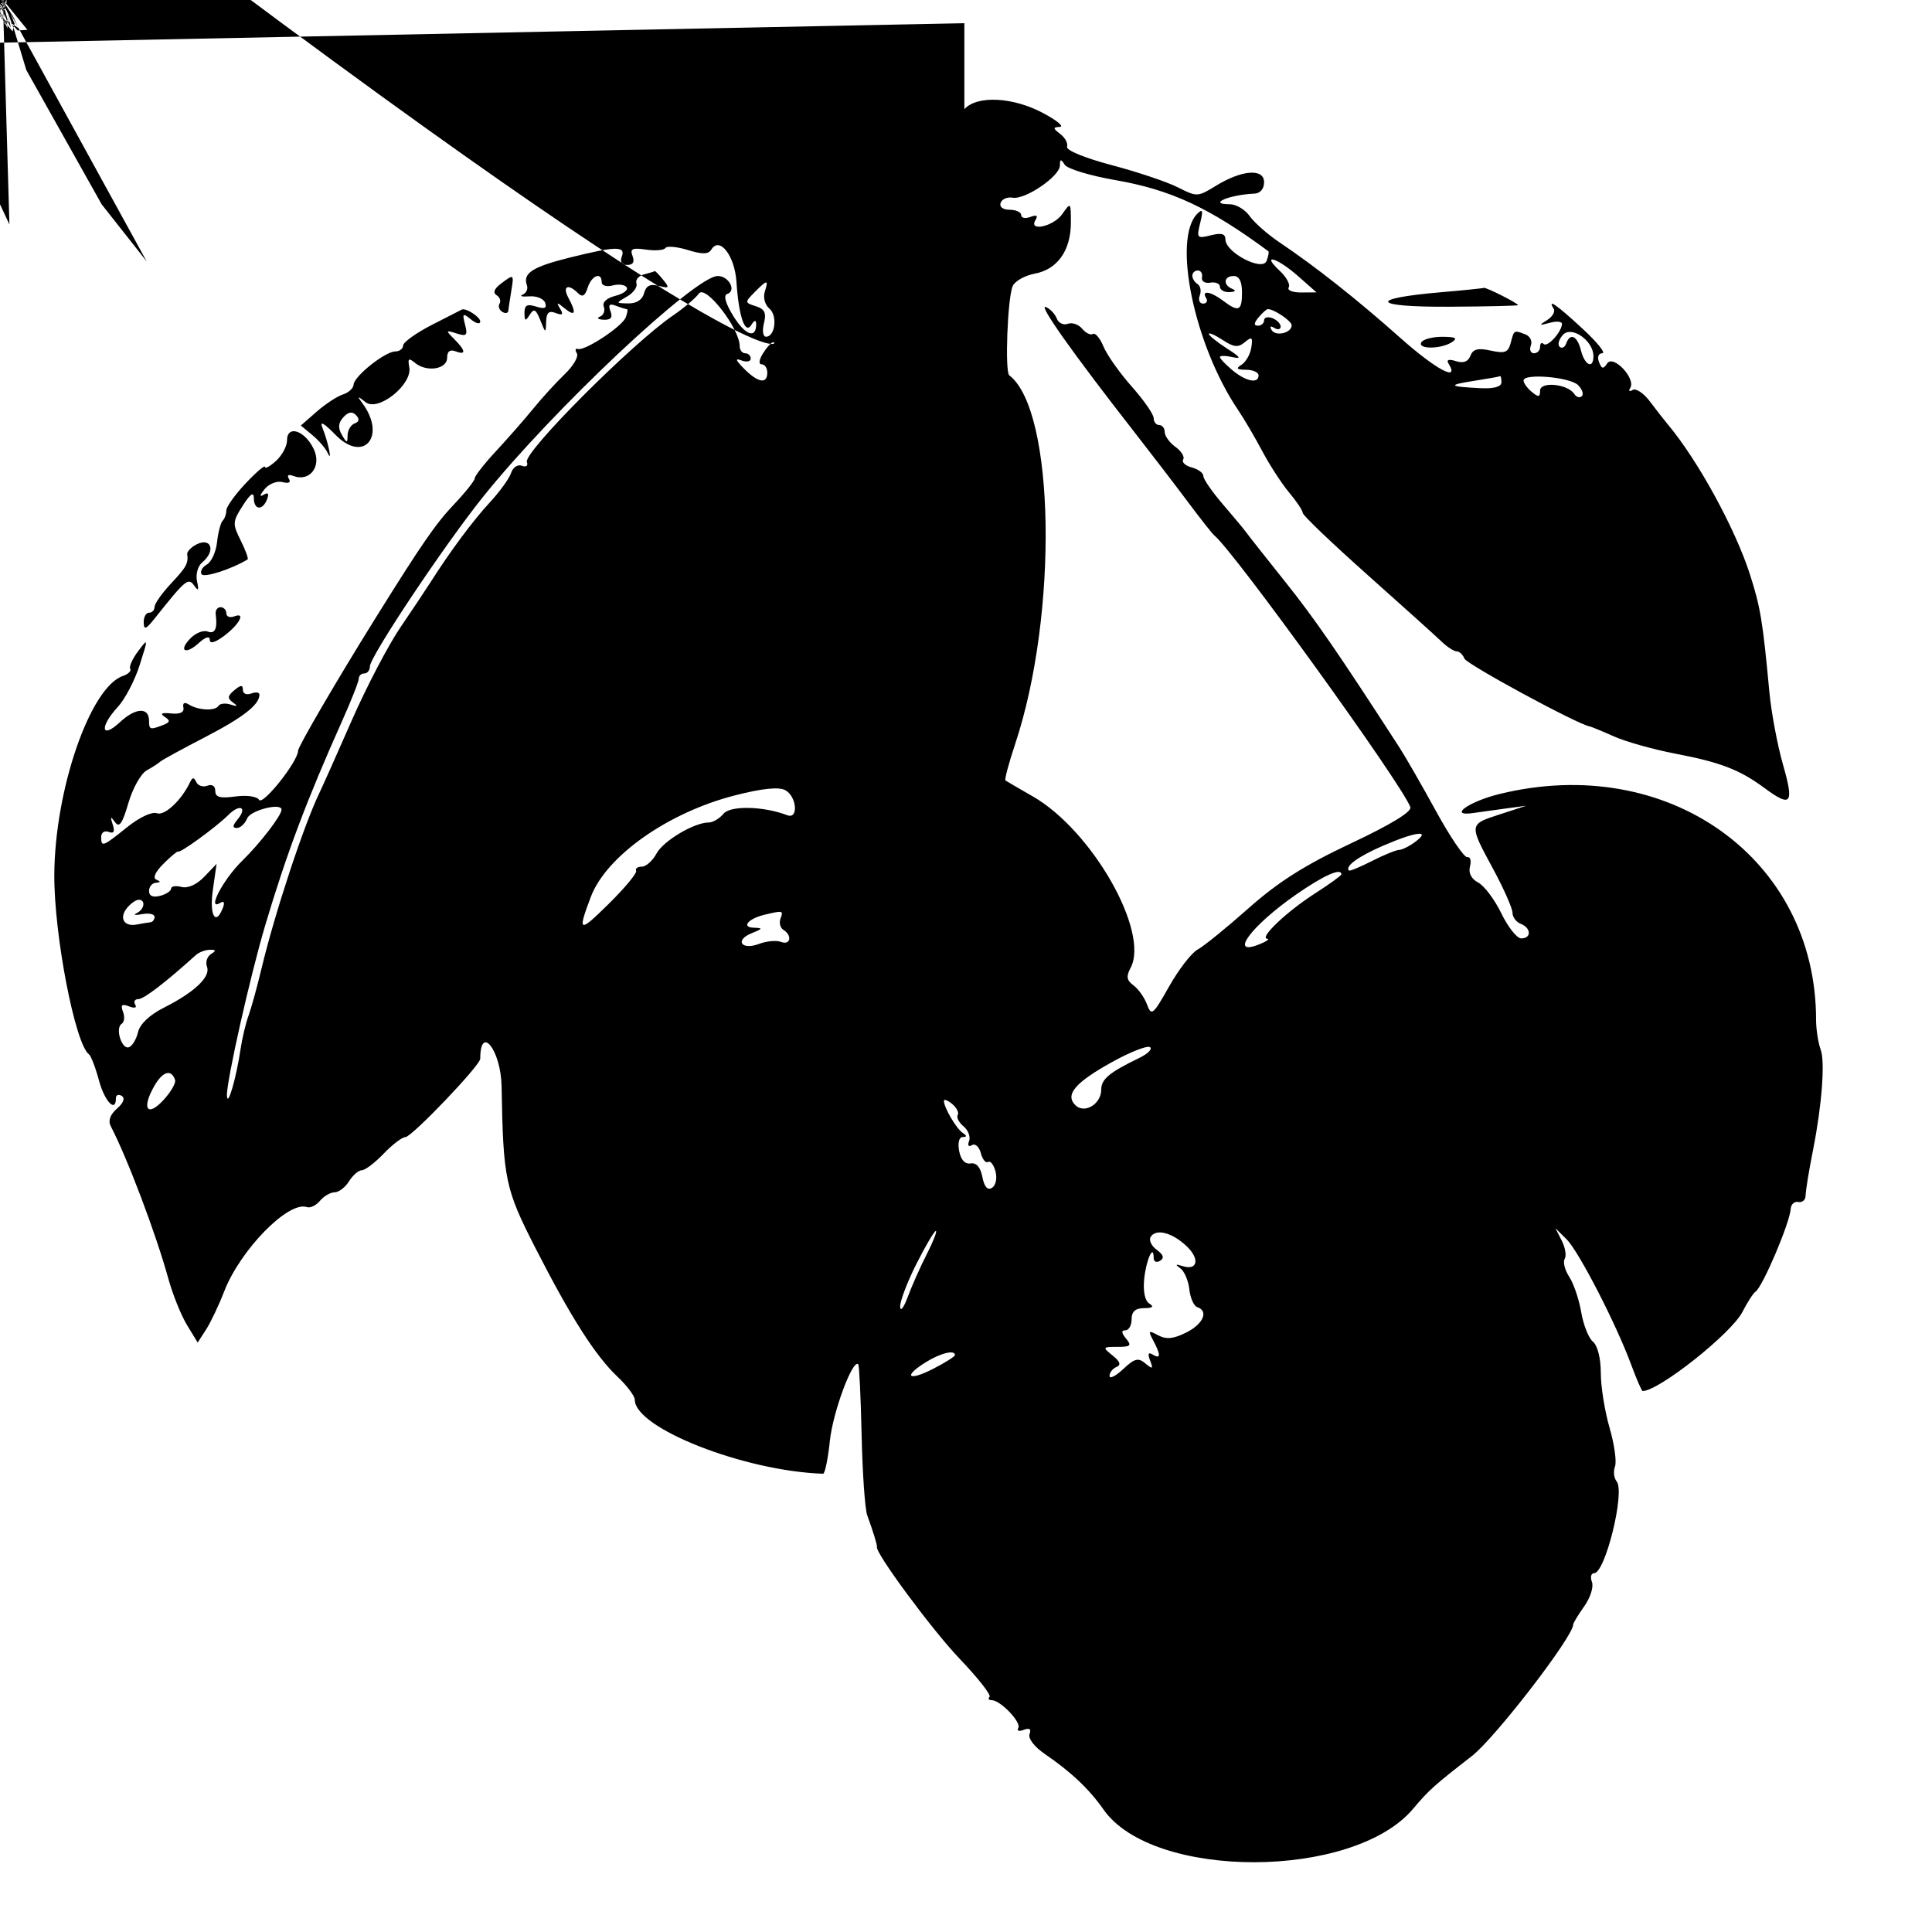
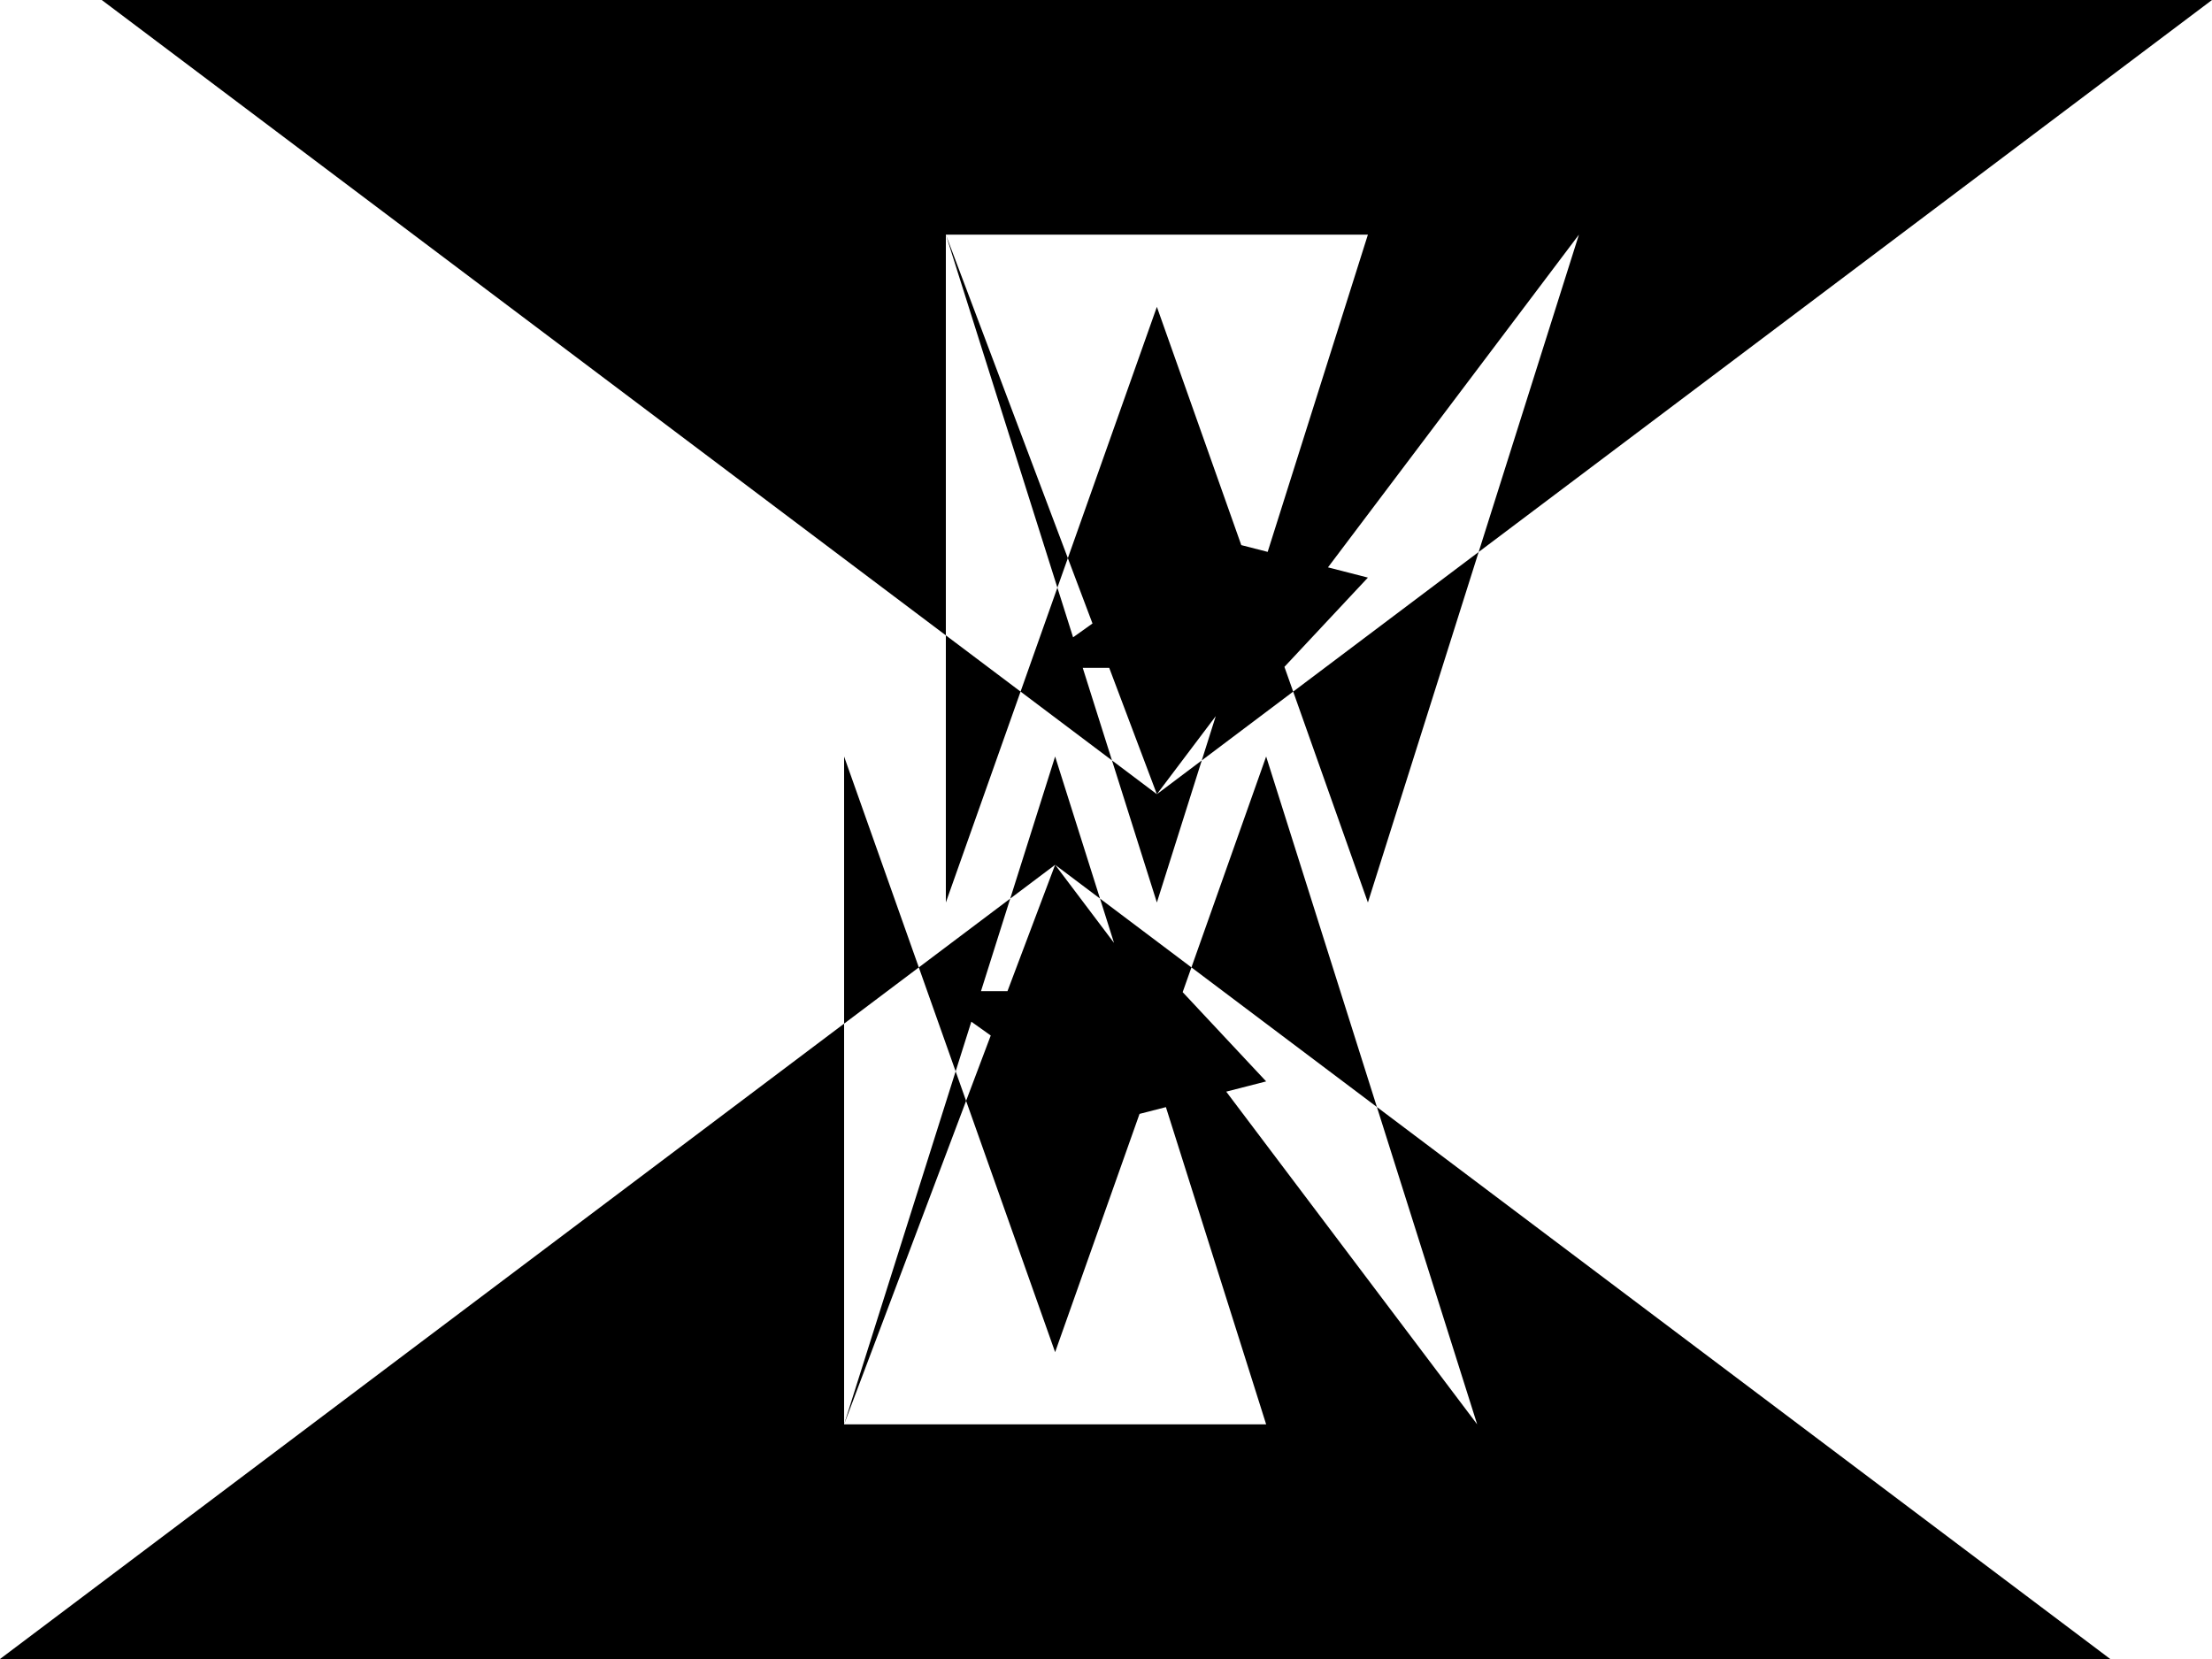
- <svg xmlns="http://www.w3.org/2000/svg" width="350" height="350" viewBox="0 0 350 350">
-   <path fill-rule="evenodd" d="M174.703 4.204-3.056 7.796-1.681 3.592-3.11 7.58-3.177 8.862-.066 1.283-.432 2.782-.812 3.332-.916 1.327-3.602 10.106-4.436 14.5-2.142 11.288-1.167 34.525 1.707 40.655.555 1.185.662 2.717.237 3.404-.532.862-.365.998.54.439.977-.604 1.168-.26.748 1.347-.311 1.187-.156 1.906.342 1.597.499-.308.907.54.907 1.885 0 1.344.639 3.677 1.421 5.183.781 1.506 1.155 3.432.83 4.278-.388 1.011-.189 1.291.579.817.668-.413 1.17-.155 1.17.601 0 .728.89 2.984 1.978 5.014 1.392 2.597 1.643 3.896.848 4.387-.793.491-.686 1.025.361 1.796.82.603 2.327 2.897 3.35 5.097 1.906 4.102 3.206 5.518 4.963 5.406.55-.035.438-.291-.25-.568-.687-.278-1.25-1.319-1.25-2.314 0-.996-.704-2.08-1.563-2.41-.86-.33-1.284-1.053-.941-1.607.342-.554.239-1.007-.23-1.007-.468 0-1.421-2.132-2.118-4.737-.697-2.605-2.01-5.558-2.918-6.561-1.325-1.464-1.391-1.984-.337-2.636 1.083-.669 1.079-1.229-.021-3.189-1.454-2.591-2.028-6.091-.883-5.384.393.243 1.523 2.594 2.512 5.224 4.769 12.691 18.416 37.012 26.577 47.364 1.867 2.369 2.637 4.292 2.274 5.681-.59 2.257-3.173 2.014-4.652-.437-1.653-2.739-2.685-1.196-1.165 1.743.873 1.687 1.37 3.6 1.105 4.25-.352.864-.503.846-.561-.068-.141-2.23-2.077-1.32-2.129 1-.042 1.93-24.339-45.407-27.606-53.785-2.828-7.253-7.18-23.427-7.597-28.237-.252-2.9-.69-5.505-.975-5.789-1.552-1.552-23.765 8.871-29.42 13.804-2.577 2.248-3.518 2.686-3.039 1.414.383-1.013.959-2.893 1.282-4.178.322-1.284 1.177-2.561 1.901-2.839.723-.278 1.642-1.998 2.041-3.822.399-1.825 2.467-6.985 4.594-11.468 2.128-4.482 3.869-9.172 3.869-10.421 0-1.249.595-2.982 1.322-3.85.728-.869 1.934-3.604 2.68-6.079.747-2.475 1.704-4.968 2.126-5.539.422-.572 1.215-2.822 1.763-5a295.789 295.789 0 0 1 2.145-7.961c2.611-9.081 2.308-12.444-.836-9.3-.933.933-1.215.767-1.269-.75-.038-1.073-.232-3.187-.432-4.7-.199-1.513.057-2.75.569-2.75.513 0 .932-.436.932-.969 0-.532-.579-.746-1.286-.475-.786.302-1.285-.292-1.285-1.531 0-1.114.578-2.025 1.285-2.025s1.286.42 1.286.933c0 .513.9 1.218 2 1.567s2 1.081 2 1.626c0 .546-.52.671-1.155.279-.634-.393-.889-.286-.565.238.323.524.199 1.582-.276 2.351-.948 1.534.461 5.006 2.031 5.006.531 0 .965-1.152.965-2.559 0-1.77-.385-2.334-1.25-1.828-.687.402-.518-.134.377-1.191C139.686 72.58 141.361 62 140.094 62c-.337 0-1.175.9-1.862 2-.74 1.186-.838 2-.24 2 .554 0 1.008.675 1.008 1.5 0 2.124-1.64 1.86-4.174-.674-1.585-1.585-1.72-1.999-.5-1.531.921.353 1.674.206 1.674-.326 0-.533-.45-.969-1-.969s-1-.587-1-1.304c0-3.179-6.182-11.168-7.377-9.533-.636.869-2.731 2.65-4.656 3.959-7.416 5.038-27.171 24.837-26.518 26.577.258.689-.128.977-.91.678-.754-.29-1.622.29-1.95 1.301-.326 1.002-2.054 3.397-3.841 5.322-3.024 3.258-7.2 8.878-10.748 14.467-.825 1.299-3.287 4.988-5.471 8.198-2.185 3.209-6.145 10.785-8.801 16.835-2.657 6.05-5.267 11.9-5.8 13-2.878 5.932-8.158 21.929-10.561 32-.788 3.3-1.843 7.125-2.346 8.5-.503 1.375-1.147 4.075-1.432 6-.791 5.343-2.372 10.767-2.478 8.5-.117-2.507 4.199-21.69 6.974-31 3.842-12.887 7.492-22.58 13.863-36.82 1.679-3.751 3.052-7.238 3.052-7.75 0-.511.45-.93 1-.93s1.001-.562 1.002-1.25c.002-1.783 13.403-21.872 20.502-30.736C100.047 74.353 125.923 50 130.02 50c2.023 0 3.446 2.678 1.728 3.251-.739.246-.337 1.678 1.142 4.07 2.127 3.442 4.13 4.112 4.095 1.37-.01-.78-.317-.715-.891.191-1.126 1.779-2.26-1.537-2.681-7.845-.316-4.725-3.046-8.248-4.531-5.847-.554.897-1.617.92-4.308.094-1.964-.603-3.778-.763-4.029-.357-.251.407-1.833.538-3.514.291-2.5-.367-2.944-.154-2.437 1.167.409 1.066.084 1.615-.956 1.615-.989 0-1.361-.558-1-1.5.749-1.951-1.035-1.92-9.432.164-6.753 1.676-8.549 2.84-7.752 5.021.239.652-.104 1.411-.76 1.687-.657.276-.119.417 1.196.315 1.314-.103 2.605.423 2.868 1.168.347.983-.102 1.171-1.64.683-1.629-.518-2.114-.254-2.103 1.145.013 1.513.172 1.57.949.341.762-1.205 1.114-1.022 1.921 1 .951 2.382.991 2.391 1.052.257.047-1.647.491-2.054 1.727-1.58 1.248.479 1.45.284.808-.781-.731-1.212-.608-1.219.836-.048 1.928 1.565 2.162.875.657-1.938-1.122-2.095-.044-2.613 1.736-.833.801.801 1.282.528 1.767-1 .698-2.199 2.532-2.912 2.532-.984 0 .624.882.886 1.999.594 1.099-.288 2.243-.129 2.541.354.298.482-.628 1.17-2.059 1.529-1.585.398-2.404 1.165-2.097 1.965.277.721-.034 1.53-.69 1.797-.657.268-.358.522.663.565 1.31.056 1.675-.395 1.239-1.532-.453-1.18-.192-1.448.974-1 .877.336 1.768.611 1.98.611.213 0 .132.666-.181 1.48-.641 1.67-7.428 6.151-8.693 5.739-.454-.148-.532.205-.174.784.358.579-.627 2.277-2.188 3.775-1.56 1.497-4.119 4.297-5.686 6.222-1.567 1.925-4.599 5.386-6.738 7.691-2.14 2.305-3.89 4.538-3.89 4.962 0 .424-1.725 2.588-3.833 4.809-3.238 3.412-5.824 7.164-14.157 20.538C61.098 123.095 54 135.252 54 135.997c0 1.926-6.393 9.985-7.062 8.903-.389-.63-2.225-.89-4.308-.609-2.775.374-3.63.136-3.63-1.008 0-.89-.582-1.274-1.435-.946-.79.303-1.69.013-2-.643-.437-.923-.693-.922-1.132.006-1.545 3.272-4.634 6.16-6.021 5.628-.871-.334-3.165.746-5.404 2.545-4.429 3.56-4.675 3.65-4.675 1.722 0-.772.605-1.172 1.345-.888.94.36 1.162-.045.739-1.346-.475-1.458-.387-1.552.407-.434.78 1.099 1.339.306 2.434-3.448.781-2.681 2.281-5.348 3.331-5.926 1.051-.579 2.136-1.278 2.411-1.553.275-.275 3.875-2.245 8-4.379 7.026-3.634 10-5.947 10-7.781 0-.427-.675-.518-1.5-.202-.832.32-1.5.029-1.5-.653 0-.949-.353-.937-1.547.054-1.245 1.033-1.294 1.467-.25 2.217.948.681.834.784-.421.382-.945-.303-1.938-.194-2.208.242-.593.96-3.637.817-5.366-.252-.793-.49-1.156-.288-.983.548.18.868-.587 1.237-2.225 1.071-1.708-.173-2.077.021-1.166.611 1.066.69 1 .992-.332 1.503-2.313.888-2.502.829-2.502-.778 0-2.509-2.425-2.403-5.25.229-3.439 3.204-3.77.904-.396-2.757 1.294-1.405 3.069-4.805 3.944-7.555 1.57-4.936 1.566-4.968-.276-2.528-1.026 1.36-1.669 2.79-1.429 3.178.24.388-.358.977-1.328 1.308-5.938 2.027-12.355 20.639-12.427 36.042-.05 10.878 3.769 30.654 6.276 32.5.373.275 1.193 2.412 1.821 4.75 1.02 3.796 3.065 5.925 3.065 3.191 0-.582.472-.767 1.05-.41.655.405.332 1.272-.862 2.309-1.232 1.071-1.634 2.193-1.132 3.16 3.057 5.894 8.195 19.501 10.45 27.671.785 2.844 2.3 6.606 3.366 8.359l1.939 3.188 1.522-2.359c.837-1.297 2.304-4.384 3.26-6.859 2.931-7.587 11.661-16.5 15.007-15.321.605.213 1.672-.302 2.372-1.146.7-.843 1.889-1.533 2.642-1.533.753 0 1.931-.9 2.618-2 .687-1.1 1.732-2 2.321-2 .59 0 2.366-1.35 3.947-3s3.352-3 3.936-3C74.588 206 87 193.011 87 191.806c0-6.352 3.753-1.517 3.867 4.981.295 16.906.641 18.559 6.135 29.312 6.42 12.566 10.854 19.514 14.894 23.338 1.707 1.615 3.104 3.481 3.104 4.146 0 5.134 19.854 12.932 34.108 13.397.334.011.89-2.686 1.235-5.992.541-5.174 4.136-14.861 5.134-13.835.186.191.462 5.972.615 12.847.152 6.875.608 13.4 1.011 14.5 1.053 2.868 1.855 5.482 1.766 5.76-.33 1.046 10.057 15.091 14.928 20.185 3.34 3.493 5.803 6.622 5.472 6.953-.331.331-.162.602.376.602 1.589 0 5.449 4.038 4.825 5.048-.316.511.13.659.989.329 1.047-.402 1.395-.15 1.052.762-.295.783.868 2.307 2.738 3.59 4.823 3.306 8.069 6.376 10.656 10.076 8.942 12.793 45.23 12.726 56.073-.103 2.925-3.461 3.744-4.196 10.682-9.593 4.209-3.274 18.34-21.618 18.34-23.808 0-.271.902-1.758 2.003-3.306 1.102-1.547 1.729-3.529 1.393-4.404-.335-.875-.16-1.591.39-1.591 2.019 0 5.641-14.714 4.091-16.623-.501-.618-.64-1.832-.308-2.697s-.11-4.029-.983-7.03c-.872-3.002-1.586-7.471-1.586-9.931 0-2.648-.58-4.956-1.422-5.654-.782-.649-1.739-3.057-2.126-5.351-.388-2.294-1.362-5.173-2.165-6.398-.803-1.226-1.175-2.689-.827-3.251.348-.563.111-2.045-.527-3.294l-1.16-2.271 2.02 2c2.219 2.197 8.953 15.268 11.721 22.75.967 2.613 1.896 4.75 2.065 4.75 2.927 0 16.074-10.422 18.076-14.33.893-1.743 1.959-3.395 2.369-3.67 1.296-.87 6.214-12.434 6.379-15 .054-.825.66-1.387 1.347-1.25.688.138 1.287-.312 1.333-1 .102-1.526.528-4.133 1.43-8.75 1.546-7.913 2.123-15.639 1.33-17.815-.464-1.273-.843-3.72-.843-5.436 0-29.222-26.835-48.381-57.313-40.917-5.7 1.395-9.485 4.172-4.687 3.439.825-.127 3.3-.471 5.5-.766l4-.536-4.75 1.546c-5.679 1.848-5.665 1.74-1.25 9.917 1.925 3.565 3.5 7.128 3.5 7.918s.675 1.695 1.5 2.012c1.898.728 1.963 2.638.089 2.638-.776 0-2.395-2.033-3.597-4.517-1.203-2.484-3.085-4.998-4.184-5.586-1.277-.683-1.819-1.746-1.505-2.948.271-1.035.051-1.784-.487-1.665s-3.079-3.615-5.647-8.297-5.538-9.857-6.6-11.5c-11.152-17.245-15.406-23.416-20.775-30.134-3.452-4.319-6.595-8.303-6.985-8.853-.39-.55-2.306-2.855-4.259-5.121-1.952-2.267-3.55-4.577-3.55-5.134 0-.556-.945-1.259-2.101-1.561-1.155-.302-1.854-.948-1.553-1.435.301-.486-.329-1.516-1.4-2.288-1.07-.771-1.946-1.978-1.946-2.682 0-.703-.45-1.279-1-1.279s-1.001-.562-1.001-1.25c-.001-.687-1.788-3.262-3.97-5.721-2.183-2.458-4.485-5.715-5.115-7.237-.63-1.522-1.493-2.552-1.917-2.29-.424.262-1.304-.167-1.957-.954-.652-.786-1.825-1.184-2.605-.885-.78.3-1.682-.142-2.004-.982-.322-.839-1.216-1.768-1.986-2.064-1.403-.538 4.874 8.329 15.843 22.383 3.219 4.125 7.703 9.975 9.963 13 2.26 3.025 4.39 5.725 4.734 6 3.526 2.823 34.041 45.116 35.515 49.221.296.825-3.542 3.163-10.81 6.586-8.339 3.927-13.148 6.975-18.497 11.724-3.976 3.53-8.128 6.899-9.227 7.487-1.099.588-3.42 3.589-5.158 6.668-2.933 5.198-3.22 5.433-4.01 3.297-.468-1.266-1.571-2.828-2.451-3.471-1.242-.908-1.362-1.615-.538-3.155 3.504-6.547-6.985-24.945-17.725-31.09-2.521-1.443-4.743-2.739-4.937-2.881-.194-.142.601-3.125 1.767-6.628 7.811-23.472 7.218-60.433-1.071-66.76-.824-.629-.325-13.917.606-16.15.379-.908 2.19-1.933 4.023-2.277 4.104-.77 6.528-4.208 6.528-9.258 0-3.686-.03-3.716-1.557-1.536-1.589 2.27-6.212 3.276-4.838 1.053.486-.787.178-.961-.941-.531-.915.351-1.664.202-1.664-.33 0-.533-.937-.969-2.083-.969-1.233 0-1.905-.51-1.647-1.25.241-.687 1.22-1.108 2.177-.935 2.246.407 8.533-3.863 8.561-5.815.018-1.21.187-1.241.873-.159.467.738 4.585 1.989 9.15 2.782 10.08 1.749 17.038 4.982 27.743 12.889.15.111.003.906-.327 1.766-.75 1.955-7.447-1.548-7.447-3.896 0-1.036-.715-1.241-2.645-.756-2.505.628-2.607.51-1.929-2.231.559-2.261.45-2.634-.496-1.704-4.599 4.519-.588 23.857 7.388 35.621 1.048 1.546 3.015 4.897 4.37 7.446 1.355 2.549 3.555 5.931 4.888 7.515 1.333 1.584 2.424 3.225 2.424 3.647 0 .421 5.256 5.449 11.681 11.173 6.425 5.724 12.5 11.195 13.5 12.157 1 .963 2.221 1.75 2.712 1.75.491 0 1.118.587 1.394 1.305.395 1.03 20.489 11.915 22.678 12.285.294.05 2.292.873 4.438 1.828 2.147.955 7.145 2.357 11.106 3.115 8.15 1.559 11.637 2.9 16.085 6.183 4.921 3.632 5.461 2.971 3.416-4.181-1.017-3.555-2.133-9.518-2.48-13.25-1.185-12.73-1.599-15.241-3.487-21.15-2.681-8.392-9.504-20.846-14.988-27.357-.592-.703-2.008-2.52-3.146-4.038-1.138-1.517-2.553-2.46-3.144-2.095-.599.37-.787.199-.425-.386 1.044-1.69-3.094-6.07-4.181-4.425-.711 1.077-.997 1.029-1.488-.25-.349-.91-.089-1.589.61-1.595.671-.006-.972-2.031-3.649-4.5-4.724-4.356-6.364-5.482-5.17-3.55.319.516-.217 1.437-1.191 2.047-1.544.968-1.483 1.031.479.494 1.238-.338 2.236-.247 2.218.203-.057 1.464-2.648 4.304-3.317 3.635-.358-.358-.651-.126-.651.515 0 .642-.498 1.167-1.107 1.167s-.862-.638-.563-1.417c.299-.78-.14-1.68-.975-2-2.1-.806-2.057-.83-2.669 1.512-.46 1.758-1.041 1.986-3.618 1.42-2.327-.511-3.219-.285-3.687.935-.415 1.081-1.277 1.4-2.625.973-1.264-.402-1.769-.253-1.365.401 2.146 3.472-2.199 1.173-8.69-4.598-7.892-7.016-15.334-12.899-21.936-17.34-2.138-1.438-4.56-3.576-5.383-4.75-.822-1.175-2.445-2.136-3.605-2.136-4.12 0-.113-1.723 4.473-1.923 1.055-.047 1.75-.868 1.75-2.069 0-2.555-4.054-2.237-8.797.692-3.208 1.981-3.393 1.987-6.807.247-1.929-.984-7.322-2.796-11.982-4.027-4.881-1.29-8.318-2.701-8.106-3.329.202-.6-.347-1.639-1.22-2.309-1.366-1.048-1.379-1.229-.088-1.295.825-.043-.525-1.162-3-2.487-5.483-2.936-11.997-3.266-14.297-.724m57.131 29.284c1.216 1.132 1.949 2.482 1.629 3-.319.517.683.933 2.228.924l2.809-.016-3.386-2.984c-3.773-3.326-6.762-4.168-3.28-.924m-115.139.64c-.993.257-1.622.993-1.397 1.634.225.641-.538 1.713-1.695 2.381-2.089 1.206-2.087 1.214.241 1.25 1.473.022 2.526-.664 2.836-1.849.356-1.362 1.092-1.729 2.656-1.326 1.922.494 2.01.37.792-1.117-.755-.92-1.43-1.621-1.5-1.557-.071.064-.94.327-1.933.584m99.305.241c0 .518.43 1.207.956 1.532.526.325.703 1.252.393 2.059-.309.807-.038 1.468.603 1.468s.888-.45.548-1c-.915-1.481.837-1.213 3.059.468C224.39 56.609 225 56.349 225 53c0-2-.5-3-1.5-3-1.816 0-1.991 1.635-.25 2.338.747.301.545.536-.5.583-.963.043-1.75-.391-1.75-.965s-.787-.911-1.75-.75c-.978.164-1.64-.258-1.5-.956.137-.687-.2-1.25-.75-1.25s-1 .423-1 .941M90.69 51.436c-1.166.884-1.427 1.609-.734 2.037.592.366.837 1.053.544 1.527-.293.474-.075 1.144.484 1.49.559.345 1.053.264 1.098-.181.045-.445.286-2.046.534-3.559.518-3.147.504-3.157-1.926-1.314m45.982 1.531c-1.771 1.791-1.763 1.869.252 2.509 1.615.512 1.944 1.204 1.47 3.092-.34 1.352-.17 2.432.381 2.432 1.66 0 2.112-3.849.599-5.104-.795-.66-1.16-1.996-.829-3.037.721-2.271.466-2.257-1.873.108M261 52.946c-13.348 1.147-12.491 2.695 1.451 2.621 6.902-.037 12.549-.168 12.549-.291 0-.344-5.859-3.297-6.2-3.125-.165.083-3.675.441-7.8.795M78.283 58.831c-2.869 1.468-5.232 3.156-5.25 3.752-.018.596-.659 1.084-1.424 1.084-1.829 0-7.483 4.502-7.554 6.016-.03.65-.9 1.45-1.933 1.778-1.032.328-3.17 1.728-4.75 3.111L54.5 77.087l2.095 1.741c1.152.958 2.395 2.401 2.761 3.207.928 2.042.086-2.008-.94-4.522-.548-1.34.224-.927 2.37 1.268 5.115 5.233 9.298.225 4.83-5.781-.968-1.301-.885-1.319.623-.137 2.277 1.786 8.51-3.213 7.907-6.341-.305-1.587-.109-1.736 1.035-.787C77.287 67.483 81 66.898 81 64.819c0-1.15.518-1.558 1.5-1.181 1.979.76 1.9-.095-.203-2.199-1.605-1.604-1.581-1.664.417-1.03 1.829.581 2.039.359 1.53-1.618-.527-2.044-.41-2.143 1.083-.919.92.755 1.673.916 1.673.357 0-.807-2.616-2.493-3.332-2.148-.092.045-2.516 1.283-5.385 2.75M228 57.5c-.86 1.036-.898 1.5-.122 1.5.617 0 1.122-.436 1.122-.969 0-.532.675-.709 1.5-.393.825.317 1.5 1.004 1.5 1.528s-.52.631-1.155.239c-.699-.433-.883-.276-.467.397.747 1.21 3.622.516 3.622-.874 0-.766-3.184-2.928-4.312-2.928-.244 0-1.003.675-1.688 1.5m55.149 3.154c-.743.813-1.019 1.785-.613 2.162.406.376.939.122 1.184-.566.726-2.033 2.017-1.433 2.691 1.25.68 2.712 2.256 3.422 2.256 1.018 0-2.797-3.959-5.569-5.518-3.864M219 60.492c0 .295 1.463 1.475 3.25 2.621 2.5 1.603 2.731 1.967 1 1.579-1.238-.278-2.25-.282-2.25-.009 0 .273 1.012 1.341 2.25 2.373 2.467 2.058 4.75 2.512 4.75.944 0-.55-1.012-1.007-2.25-1.015-1.727-.012-1.919-.225-.824-.918.784-.496 1.578-1.9 1.764-3.119.286-1.875.106-2.024-1.171-.964-1.223 1.015-1.984.942-4.014-.389-1.378-.903-2.505-1.399-2.505-1.103M257.5 62c-.792 1.282 3.517 1.282 5.5 0 1.141-.738.737-.973-1.691-.985-1.755-.008-3.469.435-3.809.985m9.5 7c-4.863.756-4.59 1.046 1.251 1.322 2.428.115 3.75-.263 3.75-1.072-.001-.687-.114-1.182-.251-1.1-.137.083-2.275.465-4.75.85m9-.069c0 .453.675 1.384 1.5 2.069 1.219 1.011 1.5.967 1.5-.239 0-1.707 5.012-1.215 6.196.609.382.59.998.769 1.369.399.37-.371.057-1.277-.696-2.014-1.493-1.461-9.869-2.161-9.869-.824M62.204 75.59c-.924 1.015-1.004 1.924-.28 3.167.918 1.577 1.018 1.584 1.046.076.016-.916.593-1.873 1.28-2.125.838-.307.921-.801.25-1.499-.69-.718-1.402-.6-2.296.381M52 79.772c0 1.055-.9 2.733-2 3.728-1.1.995-2 1.483-2 1.084 0-.4-1.575.944-3.5 2.985S41 91.817 41 92.473c0 .657-.298 1.492-.663 1.856-.364.365-.821 2.113-1.015 3.886-.194 1.773-1.031 3.602-1.859 4.065-.828.464-1.254 1.25-.946 1.747.429.695 5.475-.93 8.337-2.685.195-.12-.367-1.665-1.25-3.434-1.509-3.025-1.486-3.402.379-6.312 1.389-2.168 1.988-2.571 2-1.346.021 2.167 1.593 2.297 2.399.198.404-1.054.198-1.313-.643-.808-.759.455-.684.061.191-1.018.795-.978 2.239-1.549 3.252-1.285 1.131.296 1.569.069 1.155-.6-.401-.65-.088-.856.791-.518 3.001 1.151 5.204-1.753 3.704-4.883C55.216 77.963 52 76.922 52 79.772M35.165 98.877c-.735.466-1.297 1.134-1.25 1.485.227 1.701-.135 2.363-2.92 5.334-1.647 1.757-2.995 3.67-2.995 4.25 0 .58-.45 1.054-1 1.054s-.985.787-.967 1.75c.027 1.426.402 1.287 2.021-.75 5.558-6.993 6.065-7.416 7.115-5.927.768 1.092.891.907.521-.786-.266-1.22.144-2.734.913-3.373 2.735-2.269 1.491-4.894-1.438-3.037m3.91 12.373c.343 2.642-.126 3.668-1.446 3.161-.754-.289-2.126.228-3.048 1.151-2.326 2.326-1.054 3.176 1.413.944C37.215 115.4 38 115.16 38 115.892c0 .774.874.562 2.458-.595 2.858-2.09 4.162-4.472 1.991-3.639-.797.306-1.449.058-1.449-.551 0-.609-.47-1.107-1.044-1.107-.574 0-.971.563-.881 1.25m94.116 32.827c-12.156 3.098-23.356 10.983-26.168 18.423-2.435 6.443-2.15 6.559 3.194 1.298 2.96-2.914 5.221-5.636 5.023-6.048-.197-.412.267-.75 1.032-.75s1.958-1.062 2.653-2.36c1.238-2.313 6.833-5.64 9.486-5.64.739 0 1.936-.713 2.659-1.585 1.261-1.519 7.256-1.378 11.558.272 2.07.795 1.718-3.433-.378-4.545-1.173-.622-4.161-.314-9.059.935M41.32 147.68c-2.128 2.128-8.709 6.921-9.047 6.589-.125-.123-1.319.868-2.654 2.203-1.524 1.524-1.997 2.601-1.272 2.898.806.33.777.496-.097.551-.687.043-1.25.712-1.25 1.485 0 .914.7 1.224 2 .884 1.1-.288 2-.879 2-1.313 0-.434.847-.568 1.881-.298 1.148.3 2.754-.419 4.118-1.843l2.237-2.336-.679 4.75c-.654 4.568.514 6.614 1.825 3.198.373-.973.186-1.299-.501-.875-2.491 1.54.545-4.262 3.99-7.625 3.249-3.171 7.129-8.217 7.129-9.271 0-1.311-5.618.11-6.218 1.573-.395.963-1.237 1.75-1.872 1.75-.825 0-.793-.436.11-1.524 1.879-2.265.442-2.938-1.7-.796m209.18 5.554c-4.453 1.931-6.89 3.709-6.127 4.472.145.145 2.015-.629 4.157-1.721 2.141-1.092 4.36-1.999 4.931-2.017.572-.017 1.913-.692 2.98-1.5 2.889-2.185.006-1.814-5.941.766m-15.663 8.799c-8.16 5.664-12.351 11.299-6.732 9.052 1.317-.527 1.979-.987 1.471-1.022-1.545-.106 3.513-4.912 8.616-8.186 2.645-1.697 4.808-3.264 4.808-3.481 0-1.238-3.184.18-8.163 3.637m-211.801 2.423c-1.517 1.828-.585 3.472 1.718 3.031.96-.183 2.083-.368 2.496-.41.413-.043.75-.485.75-.983 0-.499-1.012-.719-2.25-.489-1.238.229-1.687.15-1-.177 1.426-.678 1.694-2.428.372-2.428-.482 0-1.421.655-2.086 1.456m115.464 1.257c-2.968.714-4.263 2.275-1.95 2.35 1.699.056 1.652.183-.364.992-3.169 1.271-1.864 3.153 1.341 1.935 1.35-.514 3.135-.673 3.964-.355 1.709.656 2.078-1.165.441-2.177-.588-.363-.827-1.29-.532-2.059.557-1.451.418-1.484-2.9-.686m-103 7.291C30.036 177.946 26.052 181 25.07 181c-.654 0-.913.445-.577.989.363.588-.088.72-1.115.326-1.312-.504-1.574-.269-1.095.979.346.903.242 1.882-.233 2.175-1.225.757-.022 4.688 1.3 4.248.602-.201 1.346-1.428 1.652-2.727.349-1.477 2.106-3.141 4.692-4.444 5.541-2.789 8.501-5.596 7.807-7.403-.313-.816.009-1.85.715-2.298.988-.626.938-.806-.216-.78-.825.019-1.95.442-2.5.939m166.013 19.366c-6.725 3.724-8.615 5.928-6.713 7.83 1.649 1.649 4.7-.174 4.7-2.809 0-1.89 1.464-3.109 6.876-5.726 1.582-.765 2.456-1.651 1.942-1.968-.514-.318-3.576.885-6.805 2.673m-173.588 4.413c-2.314 4.069-1.249 5.67 1.674 2.515 1.349-1.455 2.3-3.101 2.114-3.659-.678-2.035-2.25-1.56-3.788 1.144M171 199.443c0 1.19 2.251 5.025 3.4 5.792.797.532.794.739-.011.75-.647.009-.91 1.068-.631 2.531.307 1.605 1.06 2.42 2.079 2.25 1.043-.173 1.783.68 2.131 2.456.354 1.813.937 2.469 1.744 1.965.681-.426.96-1.724.637-2.962-.317-1.211-.924-1.988-1.349-1.725-.425.263-1.018-.463-1.319-1.612-.301-1.149-1.022-1.796-1.602-1.437-.616.381-.834.073-.522-.739.294-.765-.157-1.965-1-2.665-.844-.701-1.32-1.622-1.057-2.047.263-.425-.192-1.329-1.011-2.009-.819-.68-1.489-.926-1.489-.548m-4.986 29.528c-1.658 3.285-2.982 6.772-2.944 7.75.039.979.66.179 1.38-1.776.721-1.955 2.273-5.442 3.45-7.75 1.178-2.307 1.913-4.195 1.635-4.195-.279 0-1.863 2.687-3.521 5.971m42.436-4.891c-.358.579.138 1.629 1.101 2.334 1.223.894 1.404 1.495.6 1.992-.633.392-1.151.16-1.151-.514 0-2.664-1.361.332-1.714 3.774-.233 2.27.116 3.973.919 4.482.899.57.606.826-.955.837-1.578.01-2.25.612-2.25 2.015 0 1.1-.505 2-1.122 2-.776 0-.738.464.122 1.5 1.056 1.273.819 1.5-1.569 1.5-2.712 0-2.744.056-.872 1.563 1.377 1.108 1.578 1.714.691 2.083-.687.286-1.25 1.012-1.25 1.612 0 .6 1.112.046 2.471-1.23 2.067-1.942 2.724-2.111 4.023-1.033 1.323 1.098 1.45 1.022.859-.518-.477-1.242-.328-1.58.477-1.082 1.457.901 1.488.068.094-2.536-.964-1.802-.872-1.901.892-.957 1.468.785 2.758.658 5.076-.498 3.095-1.544 4.115-3.902 1.994-4.609-.613-.204-1.256-1.657-1.428-3.23-.173-1.572-.909-3.285-1.636-3.806-.986-.707-.886-.808.396-.397 2.768.887 3.191-1.333.696-3.656-2.623-2.445-5.509-3.17-6.464-1.626m-40.7 22.678c-4.21 2.611-3.268 3.547 1.25 1.242 2.2-1.122 4-2.257 4-2.52 0-.997-2.601-.364-5.25 1.278" />
+ <svg xmlns="http://www.w3.org/2000/svg" width="500" height="375" fill="none" viewBox="0 0 500 375">
+   <path fill="#000" d="M238.5 195.48L190.8 321.96V171L238.5 305.64L286.2 171L333.9 321.96L238.5 195.48L0 375H477L238.5 195.48ZM238.5 171L286.2 321.96H190.8L238.5 171ZM190.8 224.04H209.88L238.5 244.44V256.68L286.2 244.44L267.12 224.04H190.8Z" />
+   <path fill="#000" d="M261.5 179.52L213.8 53.04V204L261.5 69.36L309.2 204L356.9 53.04L261.5 179.52L23 3.8147e-06H500L261.5 179.52ZM261.5 204L309.2 53.04H213.8L261.5 204ZM213.8 150.96H232.88L261.5 130.56V118.32L309.2 130.56L290.12 150.96H213.8Z" />
</svg>
